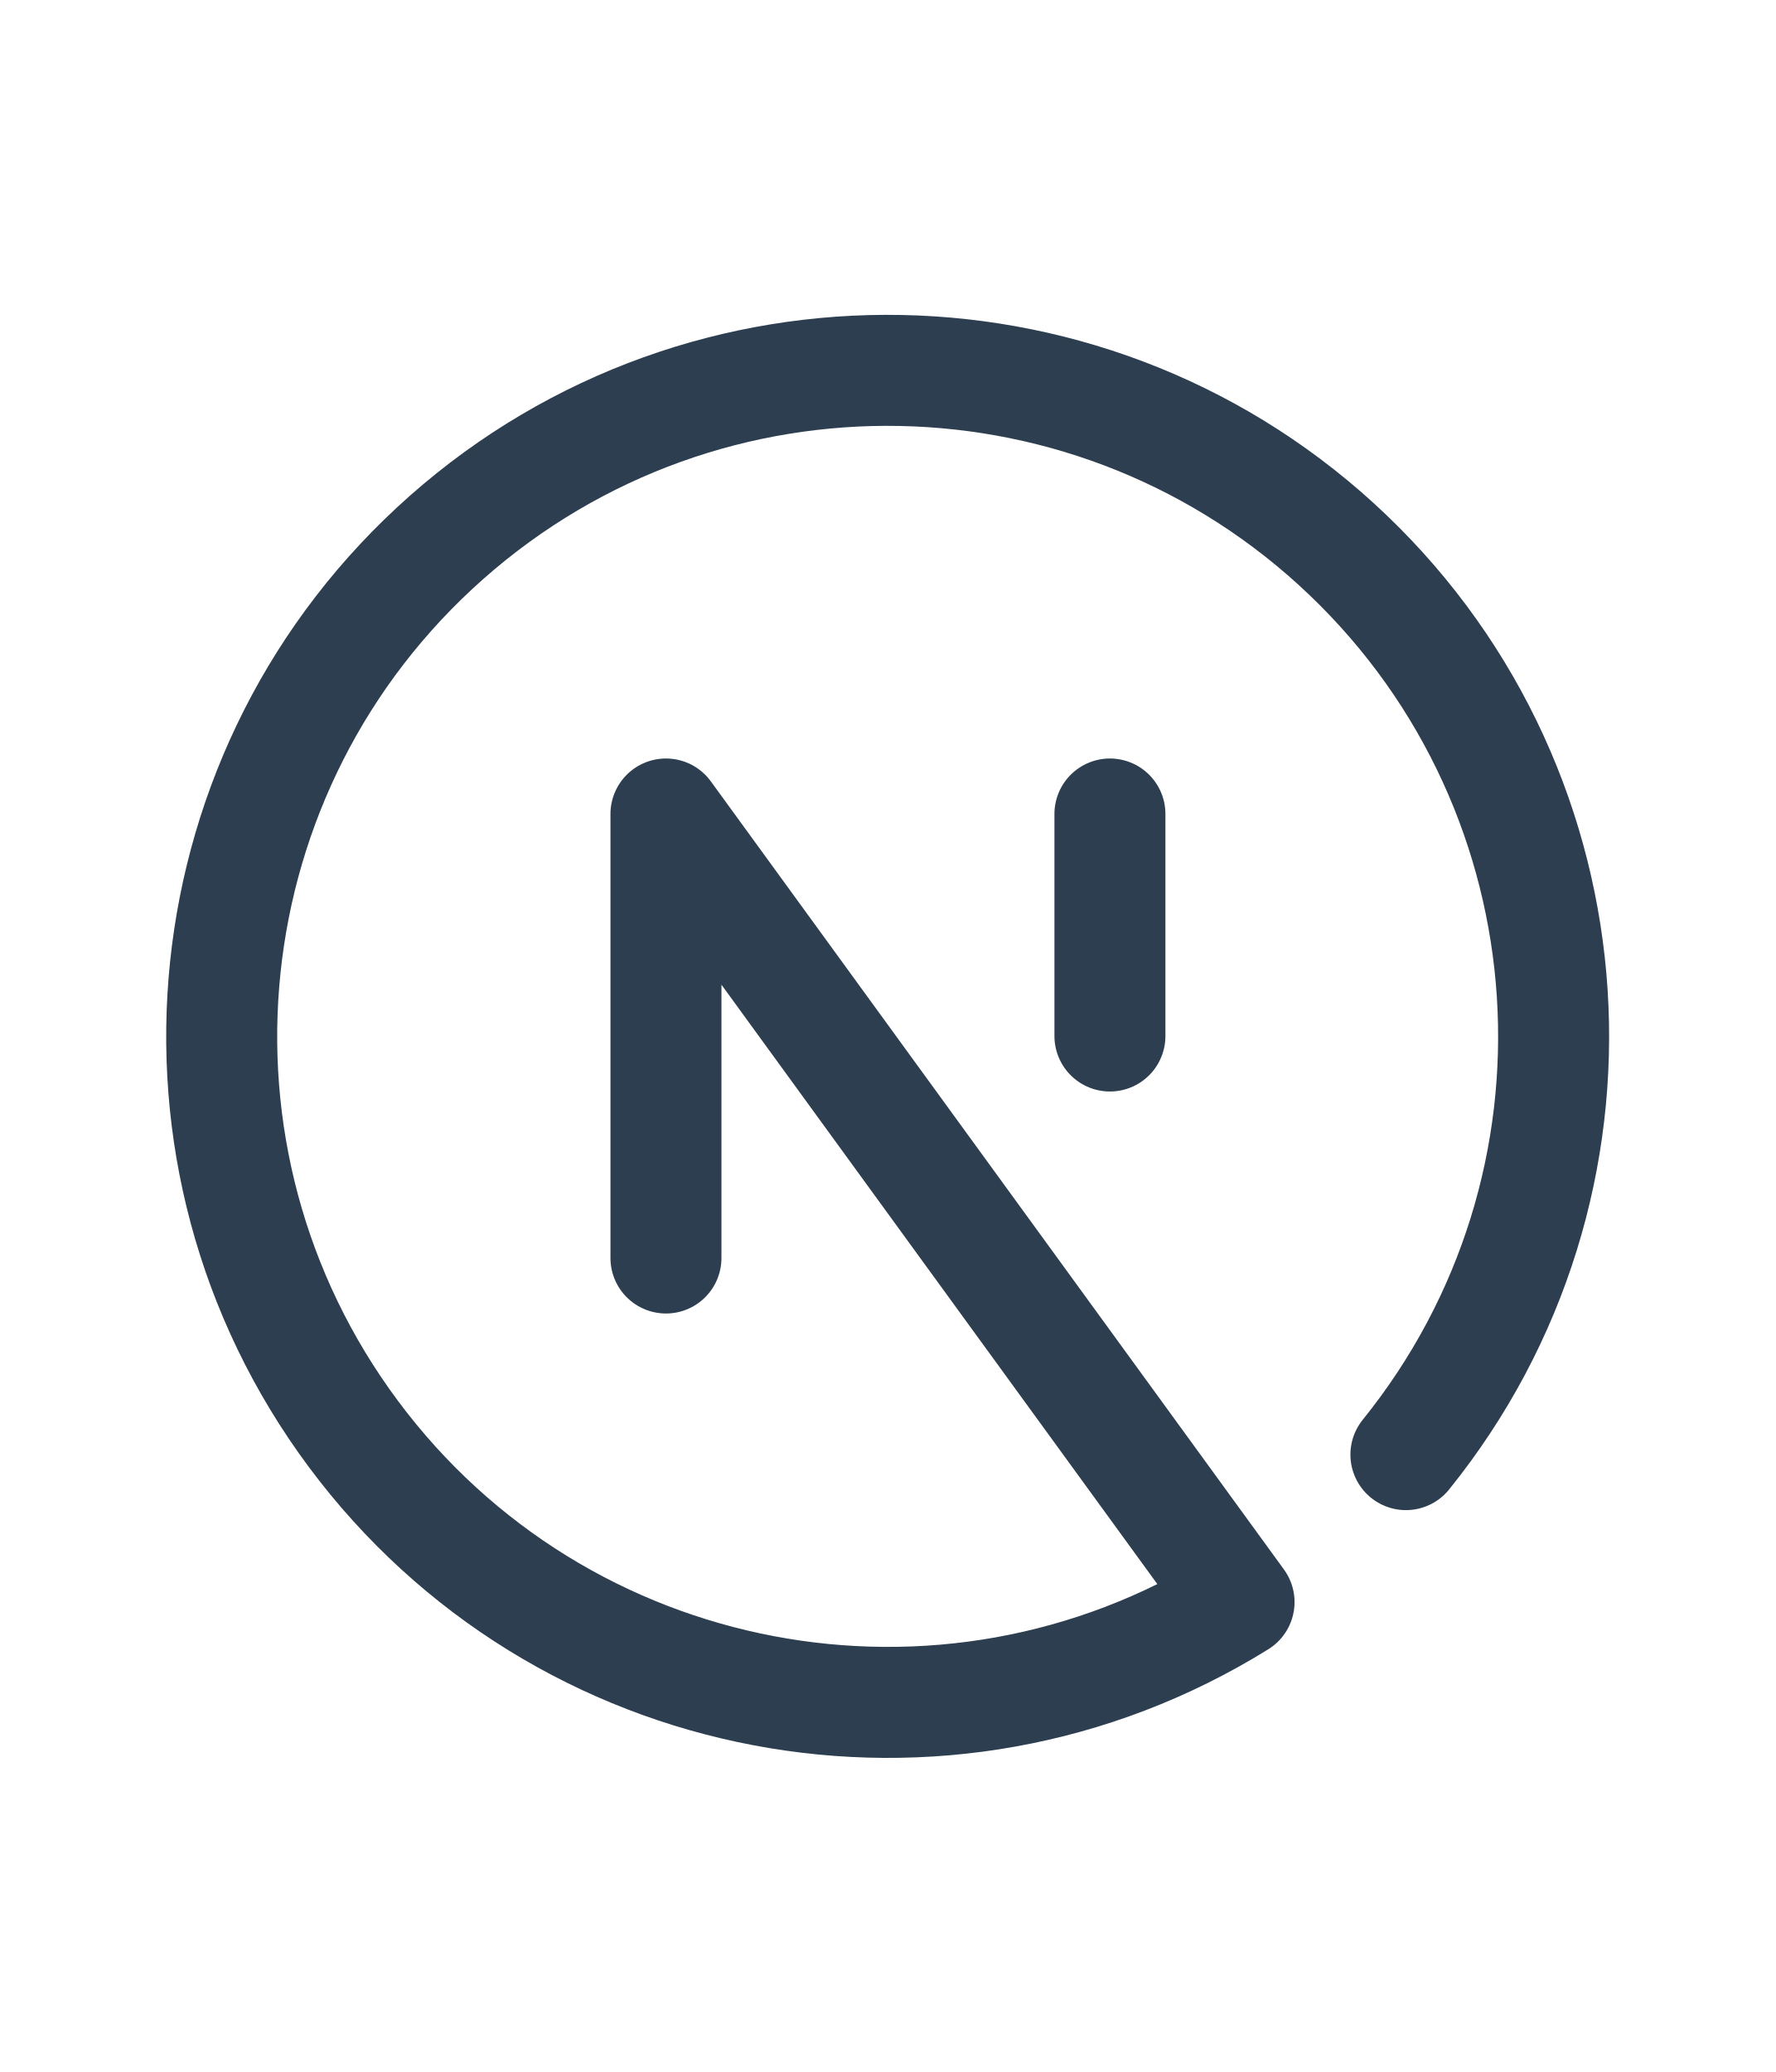
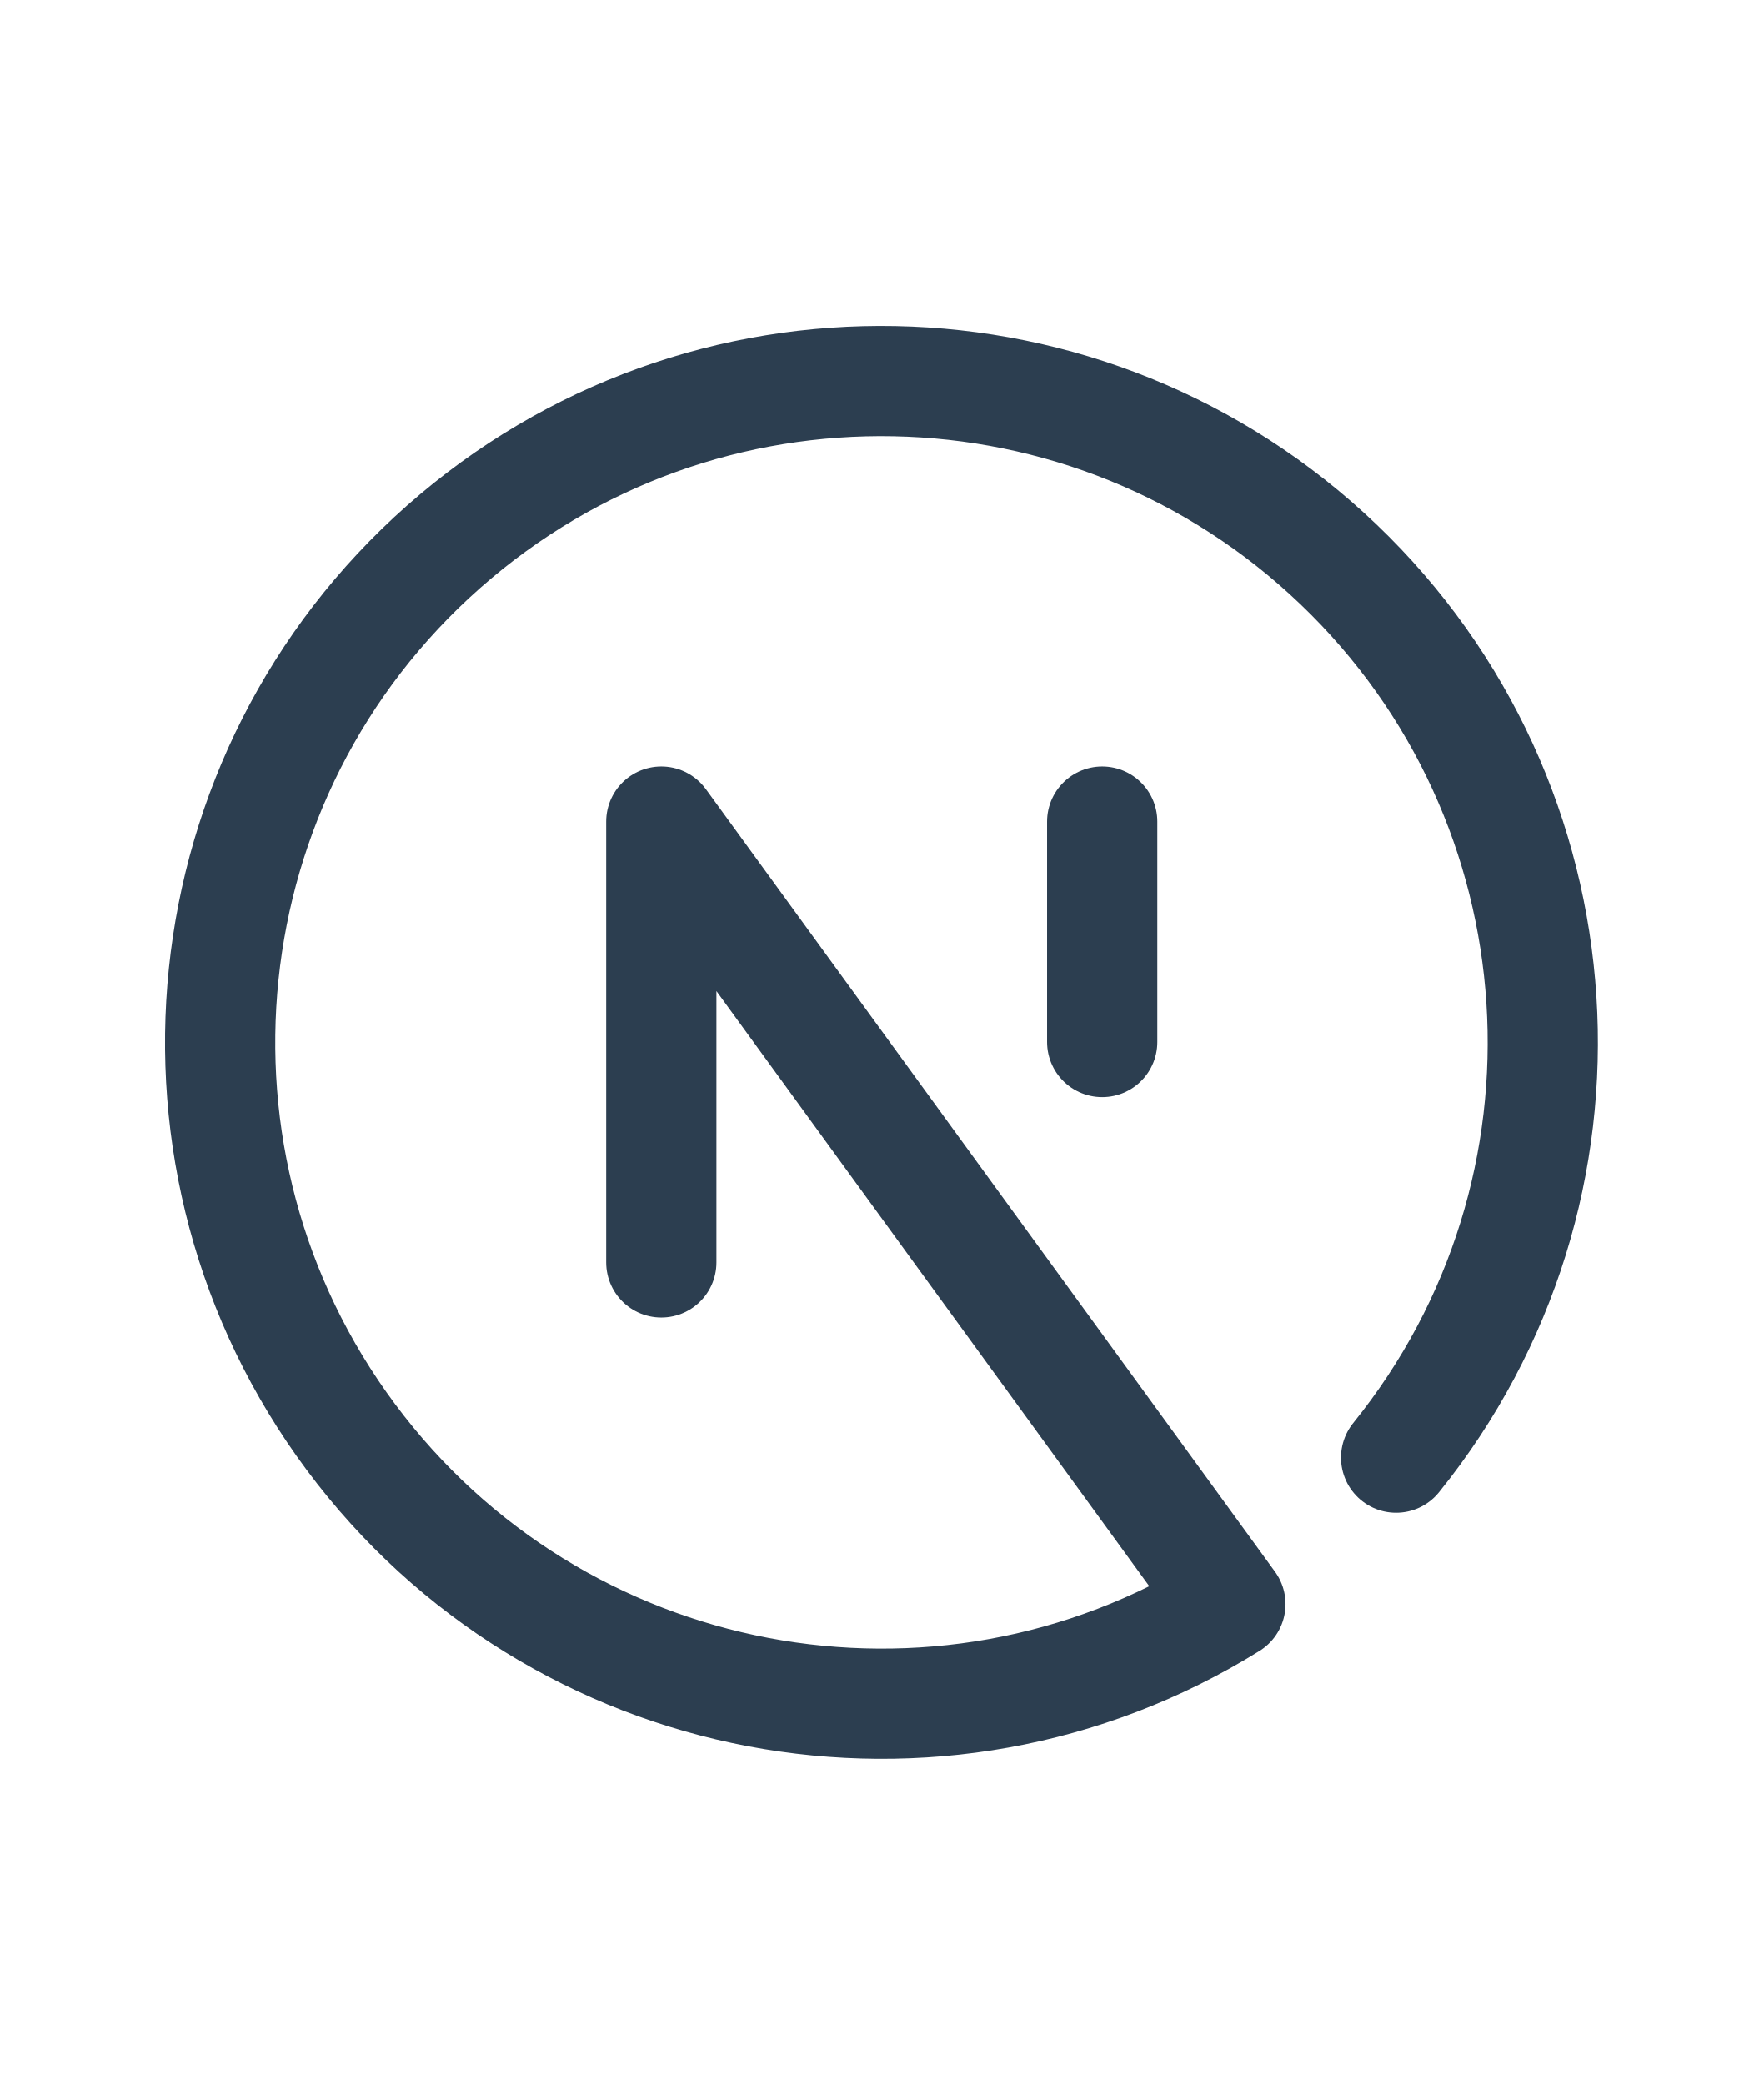
- <svg xmlns="http://www.w3.org/2000/svg" class="icon icon-tabler icon-tabler-brand-nextjs" width="24" height="28" viewBox="0 0 24 24" stroke-width="1.5" stroke="#2c3e50" fill="none" stroke-linecap="round" stroke-linejoin="round">
+ <svg xmlns="http://www.w3.org/2000/svg" class="icon icon-tabler icon-tabler-brand-nextjs" width="22" height="26" viewBox="0 0 24 24" stroke-width="1.5" stroke="#2c3e50" fill="none" stroke-linecap="round" stroke-linejoin="round">
  <path stroke="none" d="M0 0h24v24H0z" fill="none" />
  <path d="M9 15v-6l7.745 10.65a9 9 0 1 1 2.255 -1.993" />
  <path d="M15 12v-3" />
</svg>
